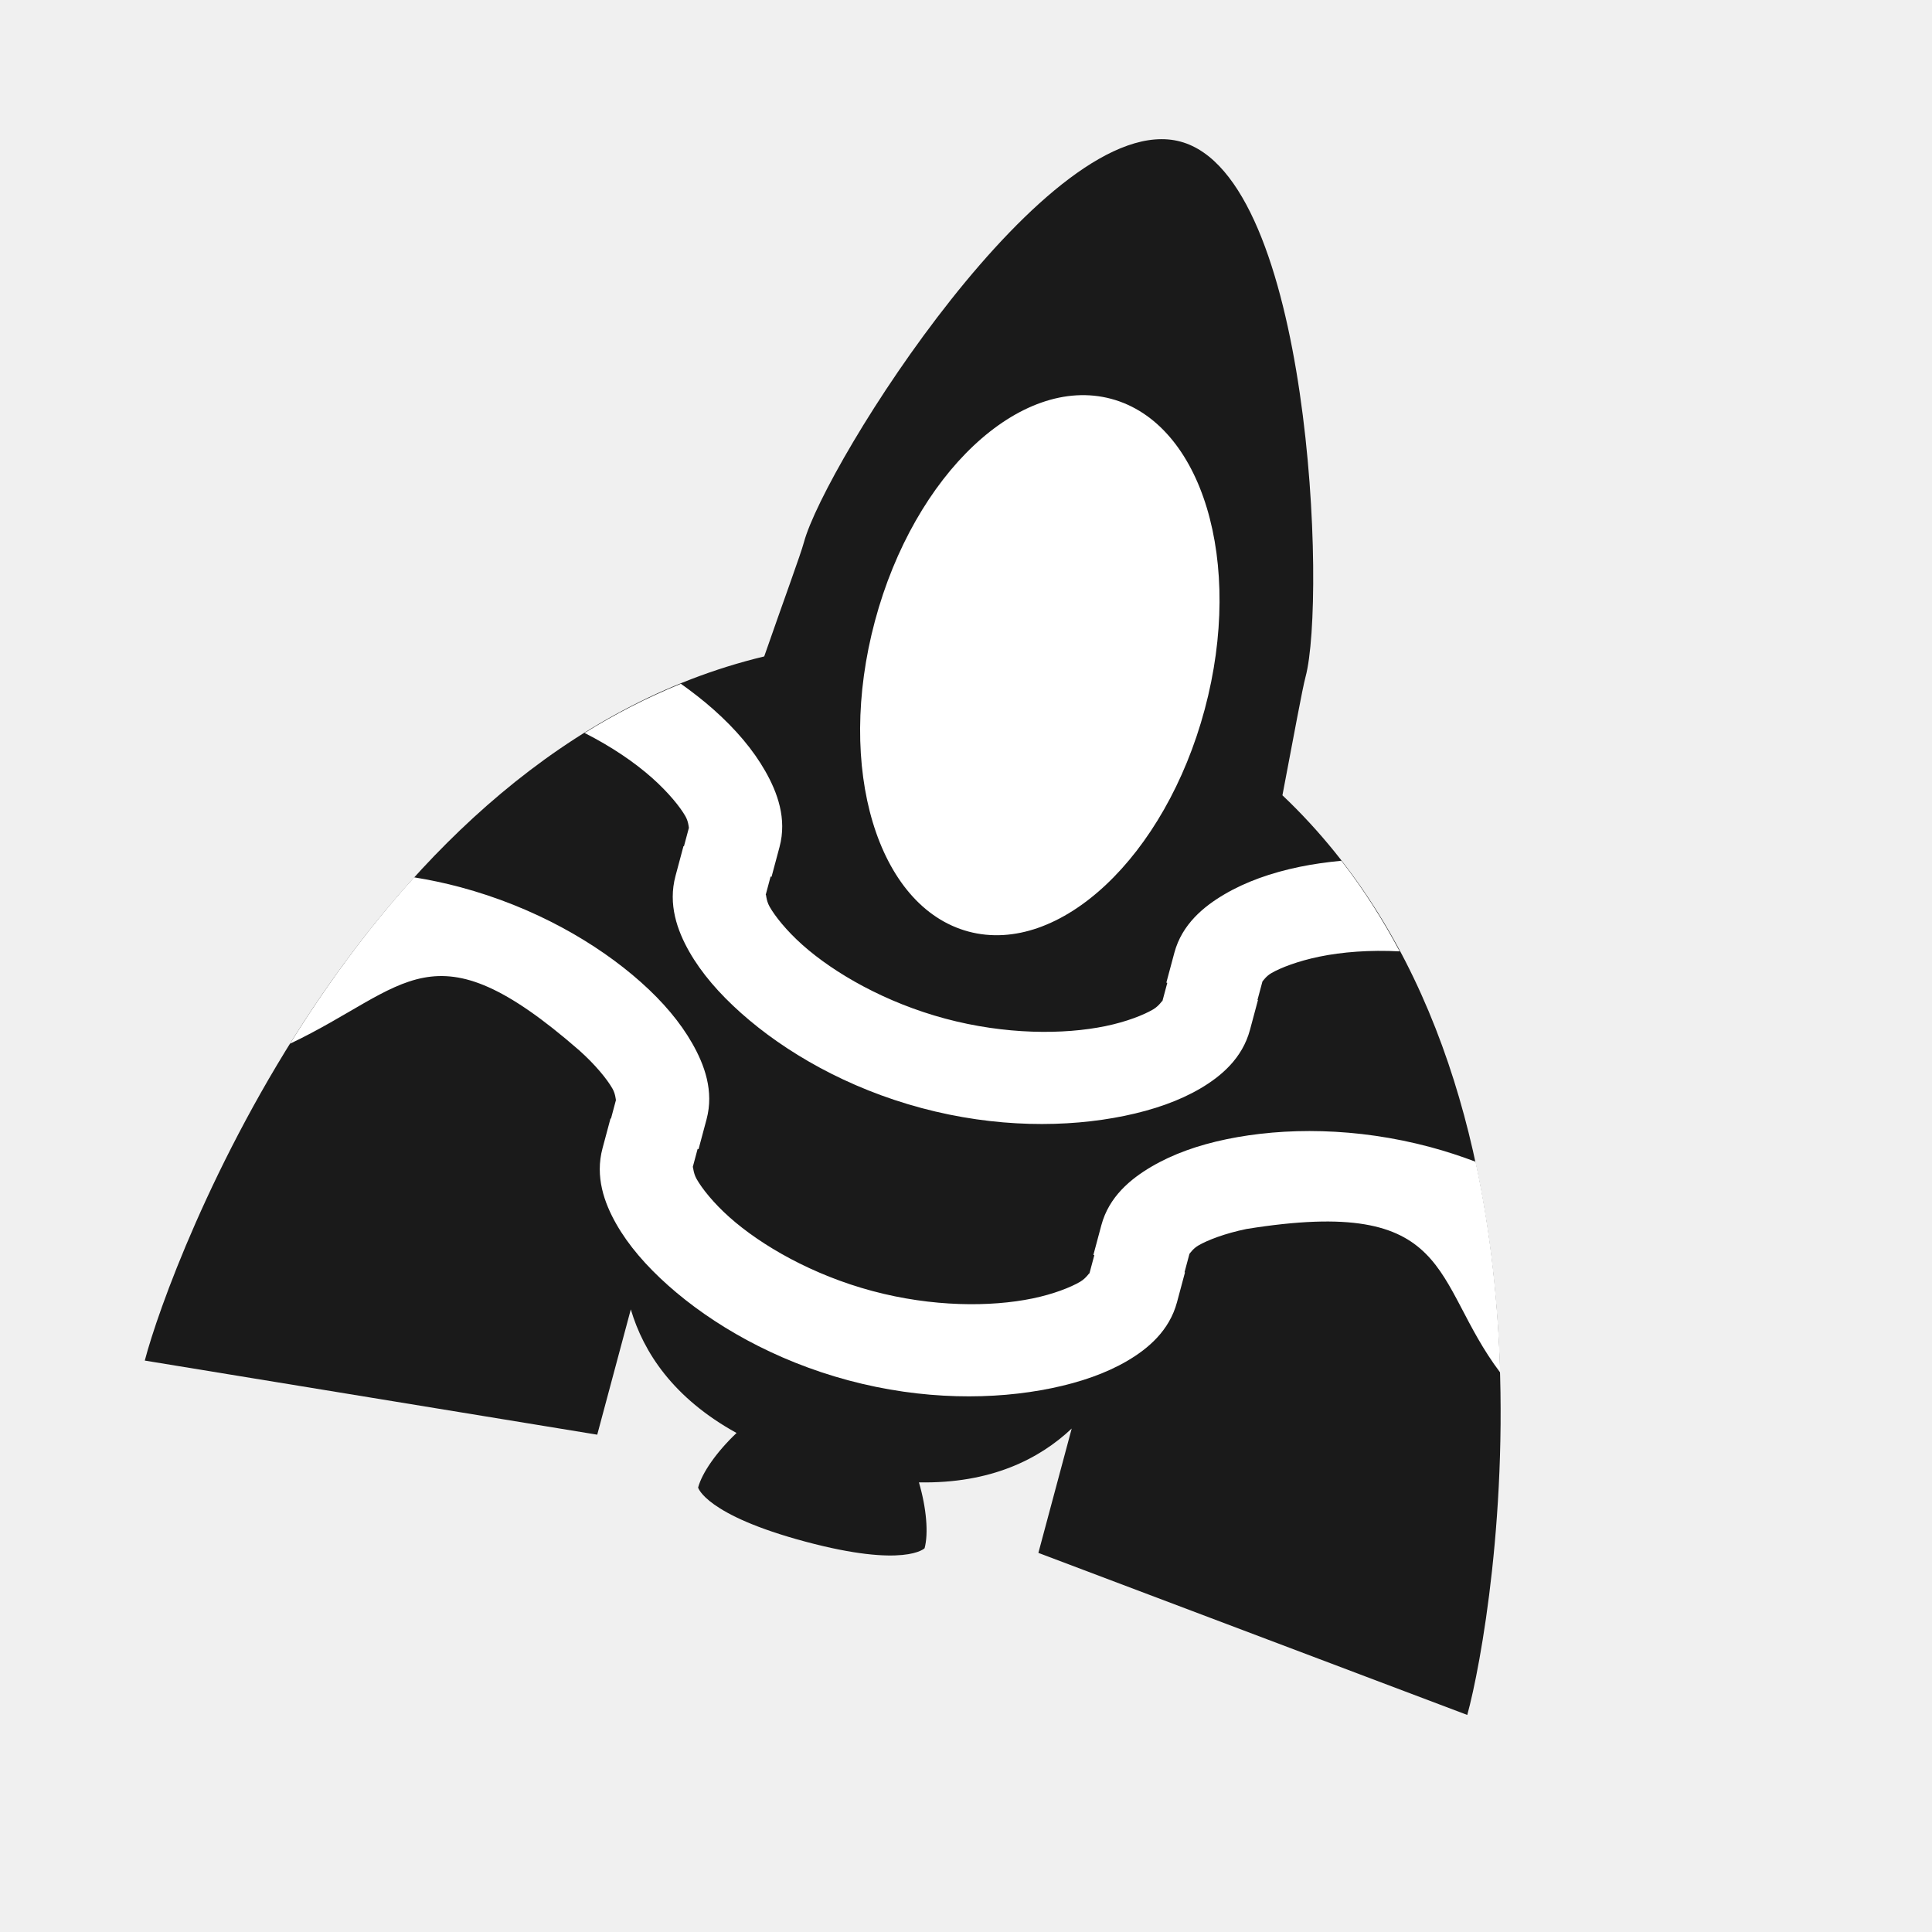
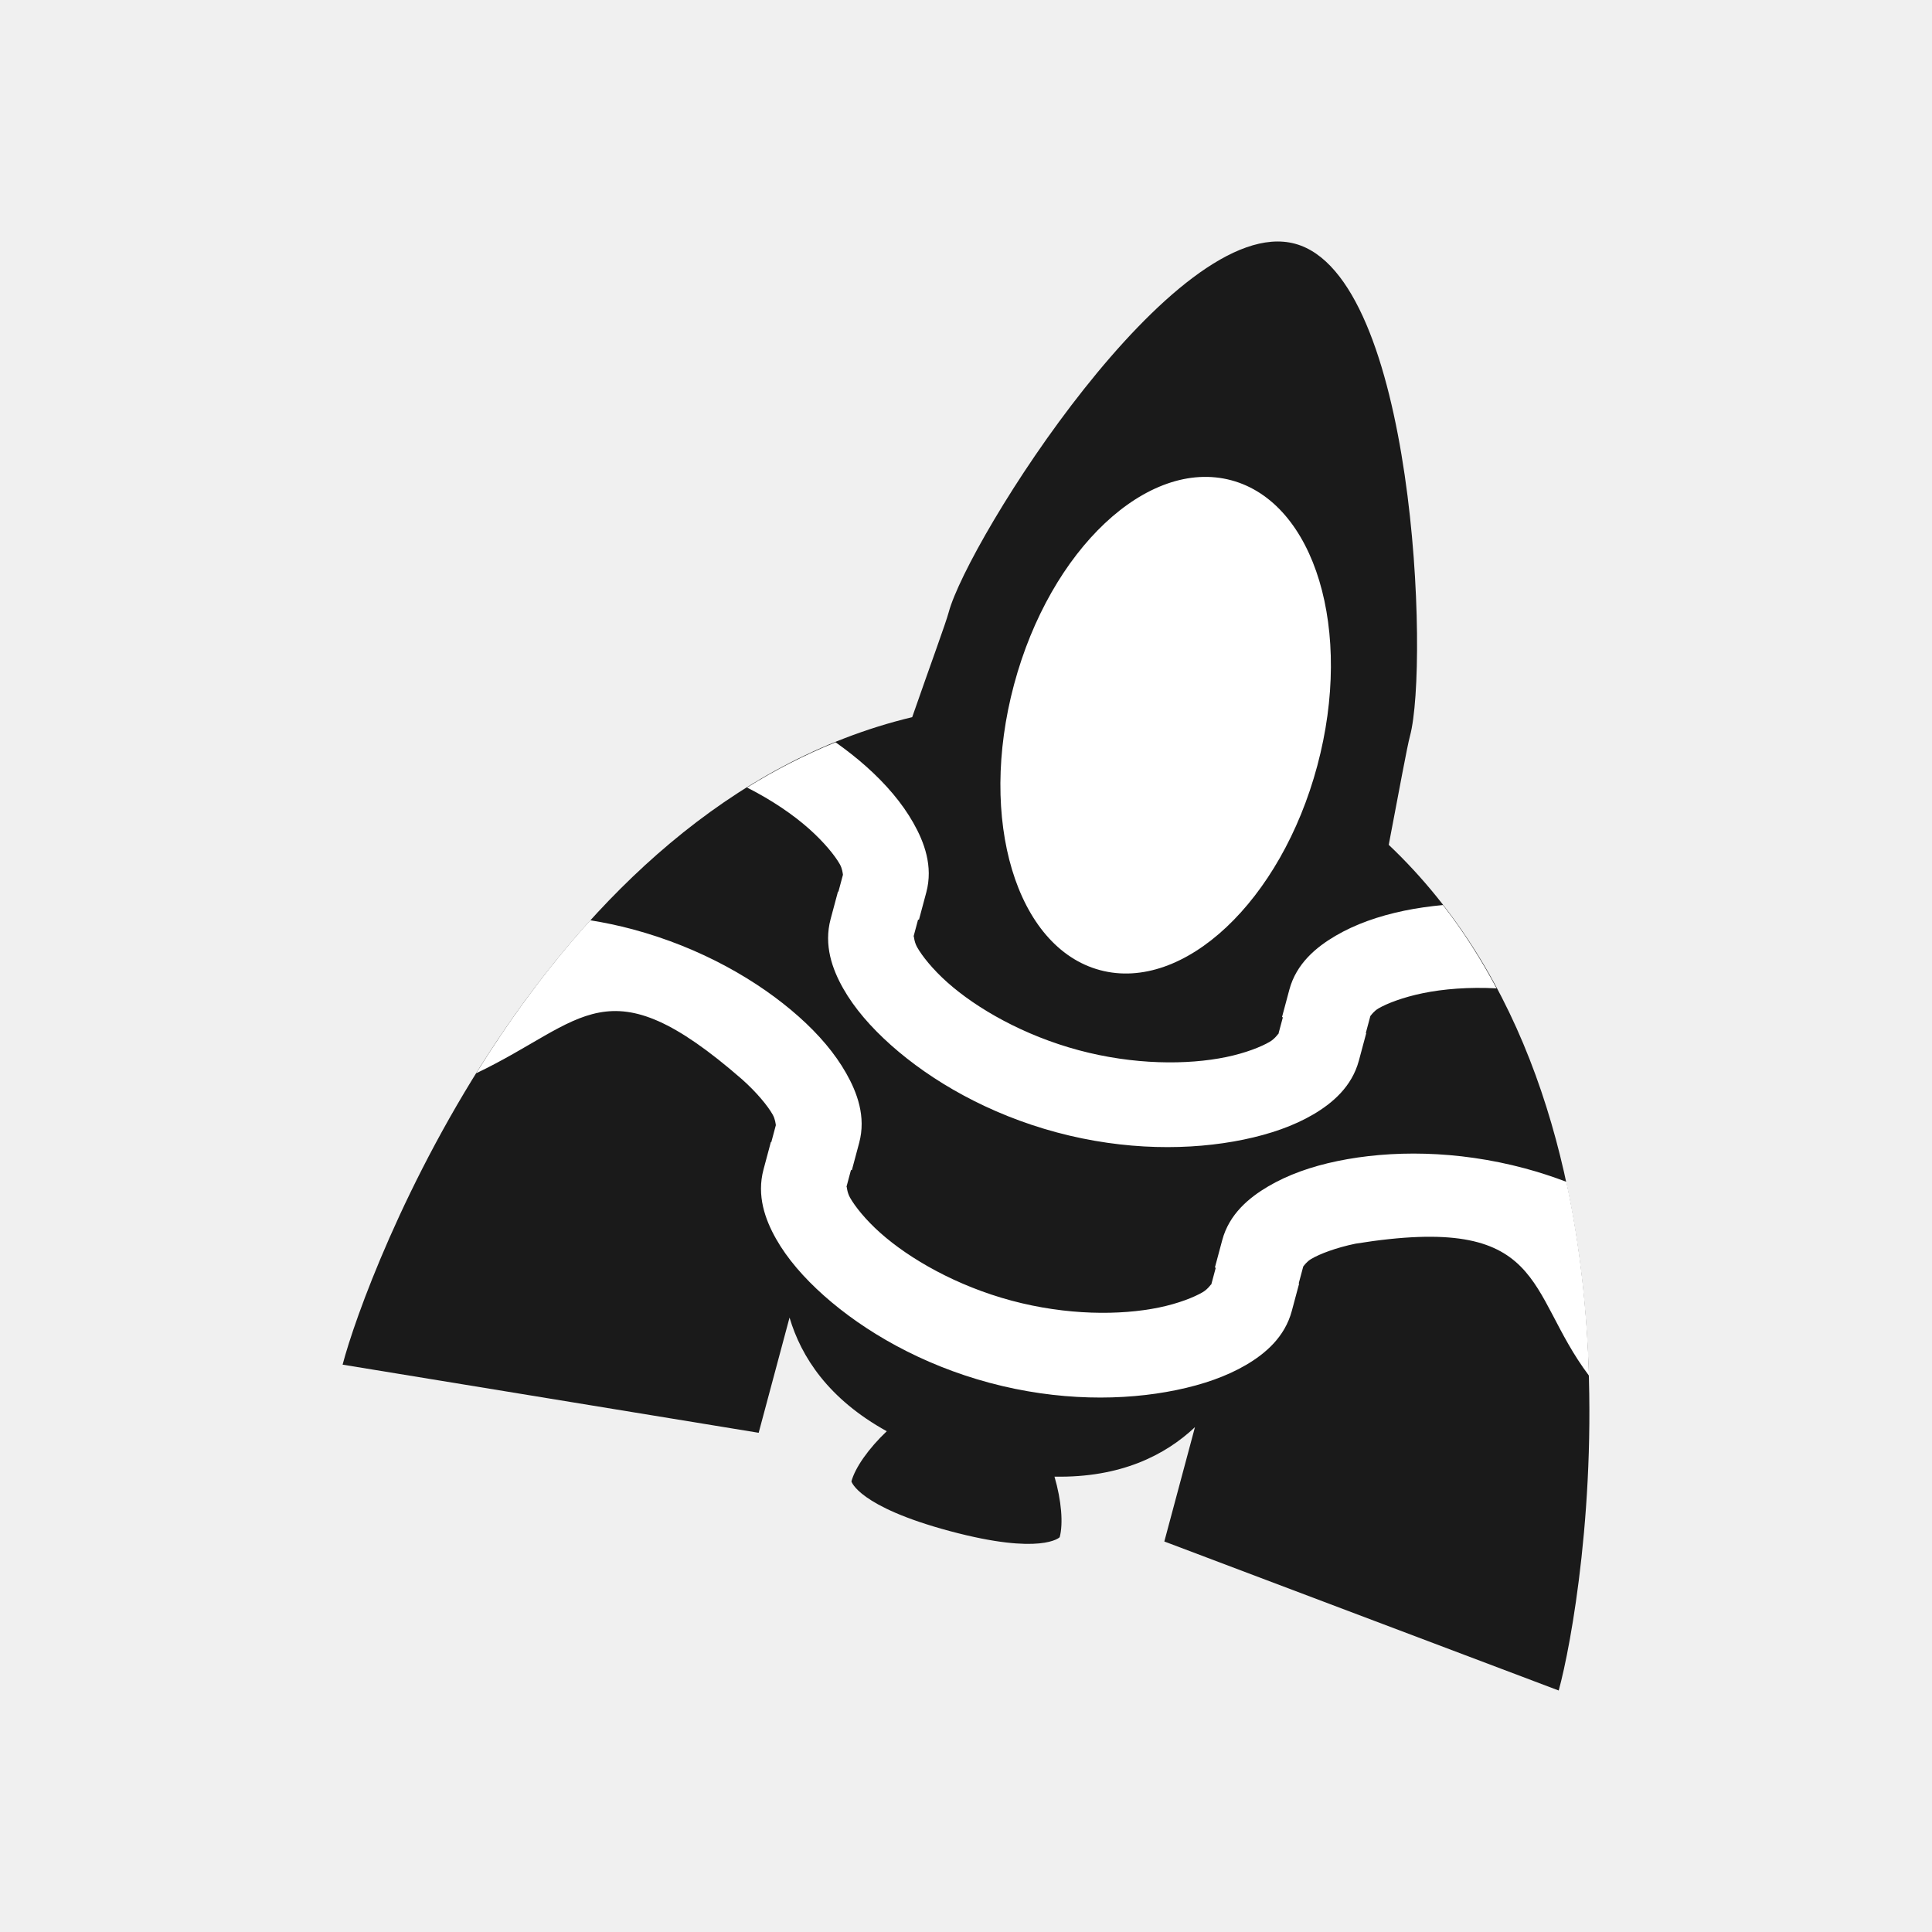
<svg xmlns="http://www.w3.org/2000/svg" xmlns:ns1="http://www.openswatchbook.org/uri/2009/osb" width="1024" height="1024" id="svg2" version="1.1">
  <defs id="defs4">
    <linearGradient id="linearGradient5900" ns1:paint="solid">
      <stop style="stop-color:#333333;stop-opacity:1;" offset="0" id="stop5902" />
    </linearGradient>
  </defs>
  <g id="layer1" transform="translate(0,-28.36218)">
-     <path style="fill:#1a1a1a;fill-opacity:1;fill-rule:nonzero;stroke:none" d="M 625.628,103.401 C 556.433,84.86 437.144,274.547 426.078,315.844 c -1.704,6.361 -10.222,29.361 -21.03,60.44 C 191.443,427.551 90.282,697.519 76.739,749.495 l 239.809,39.277 17.795,-66.41 c 6.727,22.75 22.48,46.968 56.042,65.513 -10.49,9.947 -18.251,21.002 -20.373,28.922 0,0 3.862,14.465 56.788,28.646 52.925,14.181 63.252,3.519 63.252,3.519 2.105,-7.854 1.026,-21.177 -3,-34.916 38.08,0.74 63.836,-12.355 80.972,-28.531 l -17.66,65.909 227.319,85.889 c 14.267,-51.8 61.563,-336.267 -97.969,-487.433 6.179,-32.319 10.554,-56.43 12.258,-62.79 11.065,-41.297 2.852,-265.147 -66.342,-283.688 z" id="path6351" />
-     <path style="fill:#ffffff;fill-opacity:1;fill-rule:nonzero;stroke:none" id="path6353" d="m 816.441,69.346 a 11.806,11.806 0 1 1 -23.612,0 11.806,11.806 0 1 1 23.612,0 z" transform="matrix(7.402486,1.98349,-3.204099,11.95786,-5182.978,-2044.288)" />
-     <path style="font-size:medium;font-style:normal;font-variant:normal;font-weight:normal;font-stretch:normal;text-indent:0;text-align:start;text-decoration:none;line-height:normal;letter-spacing:normal;word-spacing:normal;text-transform:none;direction:ltr;block-progression:tb;writing-mode:lr-tb;text-anchor:start;baseline-shift:baseline;color:#000000;fill:#ffffff;fill-opacity:1;fill-rule:nonzero;stroke:none;stroke-width:4;marker:none;visibility:visible;display:inline;overflow:visible;enable-background:accumulate;font-family:Sans;-inkscape-font-specification:Sans" d="m 360.877,390.771 c -17.909,7.287 -34.928,16.037 -51.037,26.077 14.325,7.259 26.568,15.62 35.786,23.824 8.558,7.617 14.839,15.345 17.657,20.31 1.528,2.691 1.701,5.381 1.848,6.136 l -2.619,9.774 -0.249,-0.067 -4.23,15.788 c -4.047,15.102 0.922,28.927 7.255,40.085 6.429,11.325 15.835,22.221 27.52,32.622 23.272,20.715 56.237,39.78 95.568,50.318 39.331,10.539 77.204,10.434 107.672,4.14 15.32,-3.165 28.914,-7.898 40.144,-14.492 11.064,-6.496 22.279,-15.985 26.325,-31.087 l 4.23,-15.788 -0.249,-0.067 2.619,-9.774 c 0.508,-0.58 2,-2.823 4.668,-4.39 4.923,-2.891 14.227,-6.442 25.447,-8.76 12.07,-2.493 26.756,-3.65 42.653,-2.807 -8.912,-16.69 -19.083,-32.82 -30.911,-48.035 -7.665,0.734 -15.134,1.781 -22.08,3.216 -15.321,3.165 -28.663,7.965 -39.893,14.559 -11.064,6.496 -22.53,15.918 -26.576,31.02 l -4.23,15.788 0.497,0.133 -2.619,9.774 c 0.152,-0.95 -1.363,2.233 -4.919,4.323 -4.923,2.891 -13.977,6.51 -25.196,8.827 -22.274,4.602 -53.219,4.542 -84.893,-3.945 -31.675,-8.487 -58.791,-24.007 -75.744,-39.097 -8.558,-7.617 -14.588,-15.277 -17.406,-20.243 -2.037,-3.588 -1.758,-7.103 -2.098,-6.203 l 2.619,-9.774 0.497,0.133 4.23,-15.788 c 4.047,-15.102 -1.172,-28.994 -7.506,-40.152 -6.429,-11.325 -15.584,-22.154 -27.269,-32.555 -5.306,-4.722 -11.222,-9.351 -17.515,-13.825 z M 243.895,498.559 c -8.25,-2.21 -16.327,-3.878 -24.394,-5.193 -25.461,28.097 -47.327,58.467 -65.801,88.196 62.729,-29.861 75.117,-64.59 153.247,3.459 8.558,7.617 14.839,15.345 17.657,20.31 1.528,2.691 1.701,5.381 1.848,6.136 l -2.619,9.774 -0.249,-0.067 -4.23,15.788 c -4.047,15.102 0.921,28.927 7.255,40.085 6.429,11.325 15.835,22.221 27.52,32.622 23.272,20.715 56.237,39.78 95.568,50.318 39.331,10.539 77.204,10.435 107.672,4.14 15.32,-3.165 28.914,-7.898 40.144,-14.492 11.064,-6.496 22.279,-15.985 26.325,-31.087 l 4.23,-15.788 -0.249,-0.067 2.619,-9.774 c 0.508,-0.58 2,-2.823 4.668,-4.39 4.923,-2.891 14.227,-6.442 25.447,-8.76 110.945,-17.883 97.877,27.46 134.593,76.085 -1.048,-35.707 -4.826,-73.796 -13.036,-111.738 -7.682,-2.908 -15.696,-5.549 -23.973,-7.766 -39.331,-10.539 -77.455,-10.502 -107.923,-4.207 -15.321,3.165 -28.663,7.965 -39.893,14.559 -11.064,6.496 -22.53,15.918 -26.576,31.02 l -4.23,15.788 0.497,0.133 -2.619,9.774 c 0.152,-0.951 -1.363,2.233 -4.919,4.323 -4.923,2.891 -13.977,6.51 -25.196,8.827 -22.274,4.602 -53.219,4.542 -84.893,-3.945 -31.675,-8.487 -58.791,-24.007 -75.744,-39.097 -8.558,-7.617 -14.588,-15.277 -17.406,-20.243 -2.037,-3.588 -1.758,-7.103 -2.098,-6.203 l 2.619,-9.774 0.497,0.133 4.23,-15.788 c 4.047,-15.102 -1.172,-28.994 -7.506,-40.152 -6.429,-11.325 -15.584,-22.154 -27.269,-32.555 -23.272,-20.715 -56.487,-39.847 -95.819,-50.386 z" id="path6355" />
+     <g id="g2987" transform="matrix(0.9195594,0,0,0.9195594,111.0236,62.44795)">
+       <path id="path6351" d="M 625.628,103.401 C 556.433,84.86 437.144,274.547 426.078,315.844 c -1.704,6.361 -10.222,29.361 -21.03,60.44 C 191.443,427.551 90.282,697.519 76.739,749.495 l 239.809,39.277 17.795,-66.41 c 6.727,22.75 22.48,46.968 56.042,65.513 -10.49,9.947 -18.251,21.002 -20.373,28.922 0,0 3.862,14.465 56.788,28.646 52.925,14.181 63.252,3.519 63.252,3.519 2.105,-7.854 1.026,-21.177 -3,-34.916 38.08,0.74 63.836,-12.355 80.972,-28.531 l -17.66,65.909 227.319,85.889 c 14.267,-51.8 61.563,-336.267 -97.969,-487.433 6.179,-32.319 10.554,-56.43 12.258,-62.79 11.065,-41.297 2.852,-265.147 -66.342,-283.688 z" style="fill:#1a1a1a;fill-opacity:1;fill-rule:nonzero;stroke:none" />
+       <path transform="matrix(7.402486,1.98349,-3.204099,11.95786,-5182.978,-2044.288)" d="m 816.441,69.346 c 0,6.52 -5.286,11.806 -11.806,11.806 -6.52,0 -11.806,-5.286 -11.806,-11.806 0,-6.52 5.286,-11.806 11.806,-11.806 6.52,0 11.806,5.286 11.806,11.806 z" id="path6353" style="fill:#ffffff;fill-opacity:1;fill-rule:nonzero;stroke:none" />
+       <path id="path6355" d="m 360.877,390.771 c -17.909,7.287 -34.928,16.037 -51.037,26.077 14.325,7.259 26.568,15.62 35.786,23.824 8.558,7.617 14.839,15.345 17.657,20.31 1.528,2.691 1.701,5.381 1.848,6.136 l -2.619,9.774 -0.249,-0.067 -4.23,15.788 c -4.047,15.102 0.922,28.927 7.255,40.085 6.429,11.325 15.835,22.221 27.52,32.622 23.272,20.715 56.237,39.78 95.568,50.318 39.331,10.539 77.204,10.434 107.672,4.14 15.32,-3.165 28.914,-7.898 40.144,-14.492 11.064,-6.496 22.279,-15.985 26.325,-31.087 l 4.23,-15.788 -0.249,-0.067 2.619,-9.774 c 0.508,-0.58 2,-2.823 4.668,-4.39 4.923,-2.891 14.227,-6.442 25.447,-8.76 12.07,-2.493 26.756,-3.65 42.653,-2.807 -8.912,-16.69 -19.083,-32.82 -30.911,-48.035 -7.665,0.734 -15.134,1.781 -22.08,3.216 -15.321,3.165 -28.663,7.965 -39.893,14.559 -11.064,6.496 -22.53,15.918 -26.576,31.02 l -4.23,15.788 0.497,0.133 -2.619,9.774 c 0.152,-0.95 -1.363,2.233 -4.919,4.323 -4.923,2.891 -13.977,6.51 -25.196,8.827 -22.274,4.602 -53.219,4.542 -84.893,-3.945 -31.675,-8.487 -58.791,-24.007 -75.744,-39.097 -8.558,-7.617 -14.588,-15.277 -17.406,-20.243 -2.037,-3.588 -1.758,-7.103 -2.098,-6.203 l 2.619,-9.774 0.497,0.133 4.23,-15.788 c 4.047,-15.102 -1.172,-28.994 -7.506,-40.152 -6.429,-11.325 -15.584,-22.154 -27.269,-32.555 -5.306,-4.722 -11.222,-9.351 -17.515,-13.825 z M 243.895,498.559 c -8.25,-2.21 -16.327,-3.878 -24.394,-5.193 -25.461,28.097 -47.327,58.467 -65.801,88.196 62.729,-29.861 75.117,-64.59 153.247,3.459 8.558,7.617 14.839,15.345 17.657,20.31 1.528,2.691 1.701,5.381 1.848,6.136 l -2.619,9.774 -0.249,-0.067 -4.23,15.788 c -4.047,15.102 0.921,28.927 7.255,40.085 6.429,11.325 15.835,22.221 27.52,32.622 23.272,20.715 56.237,39.78 95.568,50.318 39.331,10.539 77.204,10.435 107.672,4.14 15.32,-3.165 28.914,-7.898 40.144,-14.492 11.064,-6.496 22.279,-15.985 26.325,-31.087 l 4.23,-15.788 -0.249,-0.067 2.619,-9.774 c 0.508,-0.58 2,-2.823 4.668,-4.39 4.923,-2.891 14.227,-6.442 25.447,-8.76 110.945,-17.883 97.877,27.46 134.593,76.085 -1.048,-35.707 -4.826,-73.796 -13.036,-111.738 -7.682,-2.908 -15.696,-5.549 -23.973,-7.766 -39.331,-10.539 -77.455,-10.502 -107.923,-4.207 -15.321,3.165 -28.663,7.965 -39.893,14.559 -11.064,6.496 -22.53,15.918 -26.576,31.02 l -4.23,15.788 0.497,0.133 -2.619,9.774 c 0.152,-0.951 -1.363,2.233 -4.919,4.323 -4.923,2.891 -13.977,6.51 -25.196,8.827 -22.274,4.602 -53.219,4.542 -84.893,-3.945 -31.675,-8.487 -58.791,-24.007 -75.744,-39.097 -8.558,-7.617 -14.588,-15.277 -17.406,-20.243 -2.037,-3.588 -1.758,-7.103 -2.098,-6.203 l 2.619,-9.774 0.497,0.133 4.23,-15.788 c 4.047,-15.102 -1.172,-28.994 -7.506,-40.152 -6.429,-11.325 -15.584,-22.154 -27.269,-32.555 -23.272,-20.715 -56.487,-39.847 -95.819,-50.386 z" style="font-size:medium;font-style:normal;font-variant:normal;font-weight:normal;font-stretch:normal;text-indent:0;text-align:start;text-decoration:none;line-height:normal;letter-spacing:normal;word-spacing:normal;text-transform:none;direction:ltr;block-progression:tb;writing-mode:lr-tb;text-anchor:start;baseline-shift:baseline;color:#000000;fill:#ffffff;fill-opacity:1;fill-rule:nonzero;stroke:none;stroke-width:4;marker:none;visibility:visible;display:inline;overflow:visible;enable-background:accumulate;font-family:Sans;-inkscape-font-specification:Sans" />
+     </g>
  </g>
</svg>
